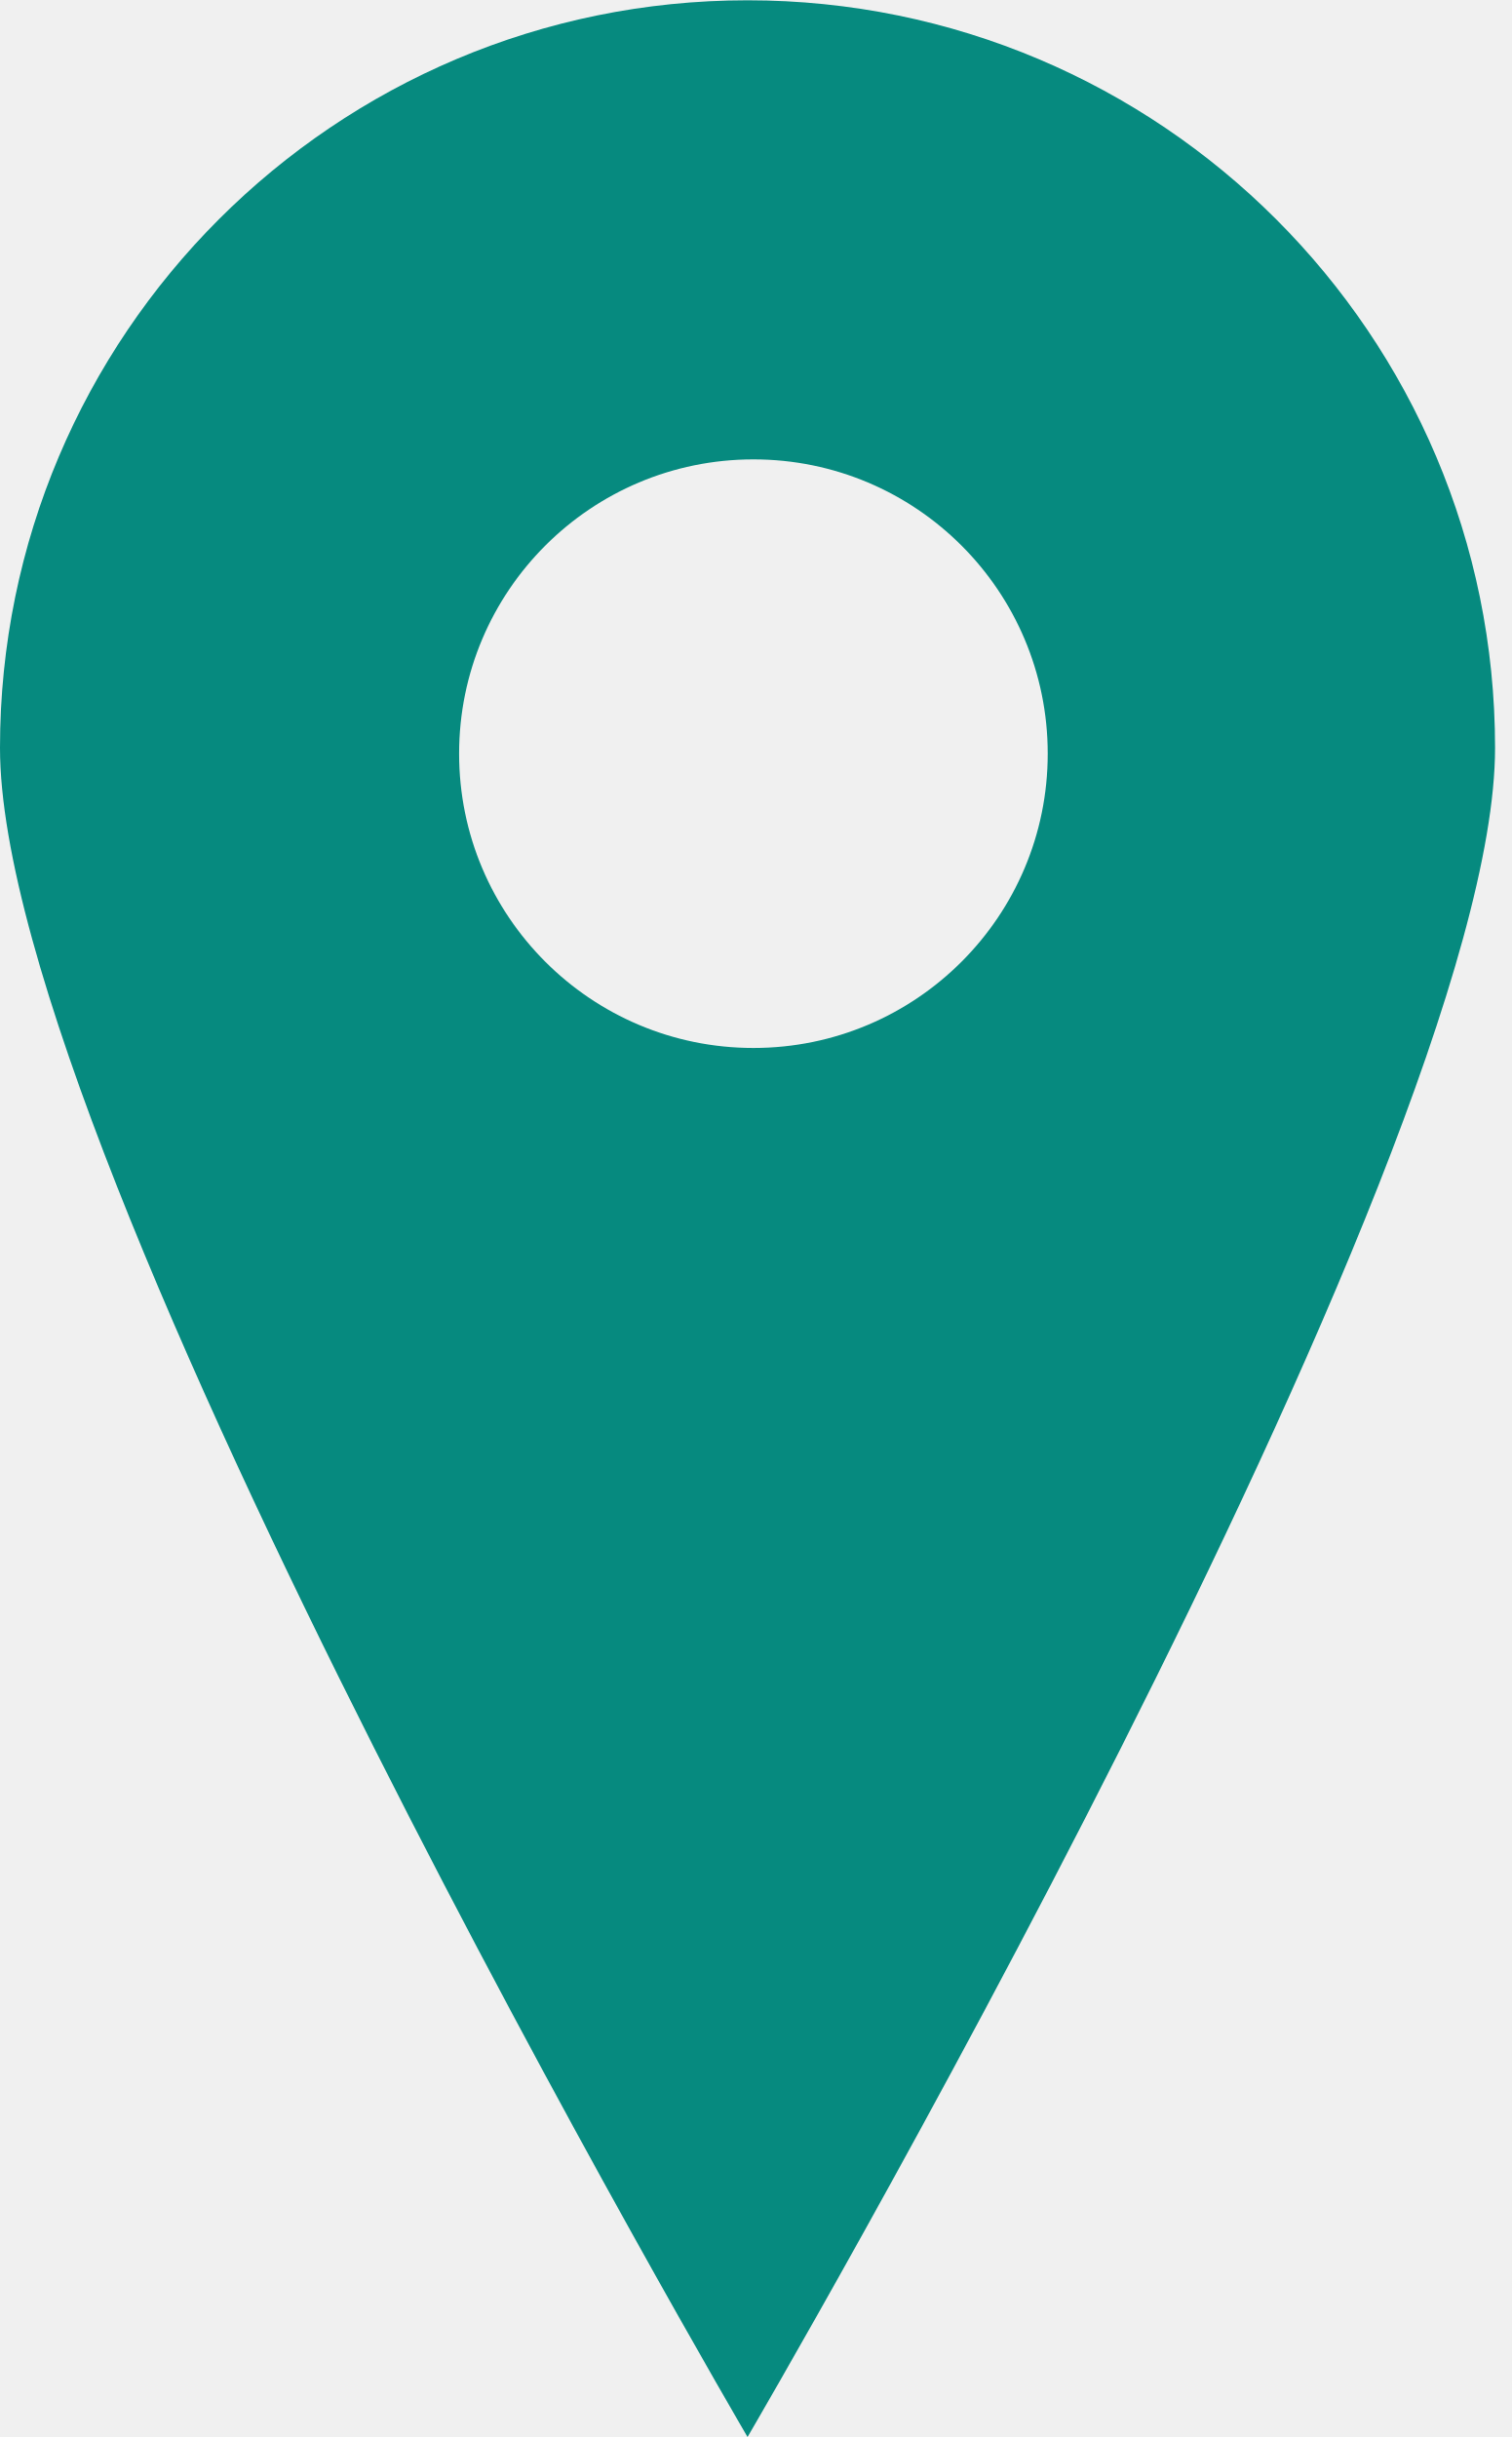
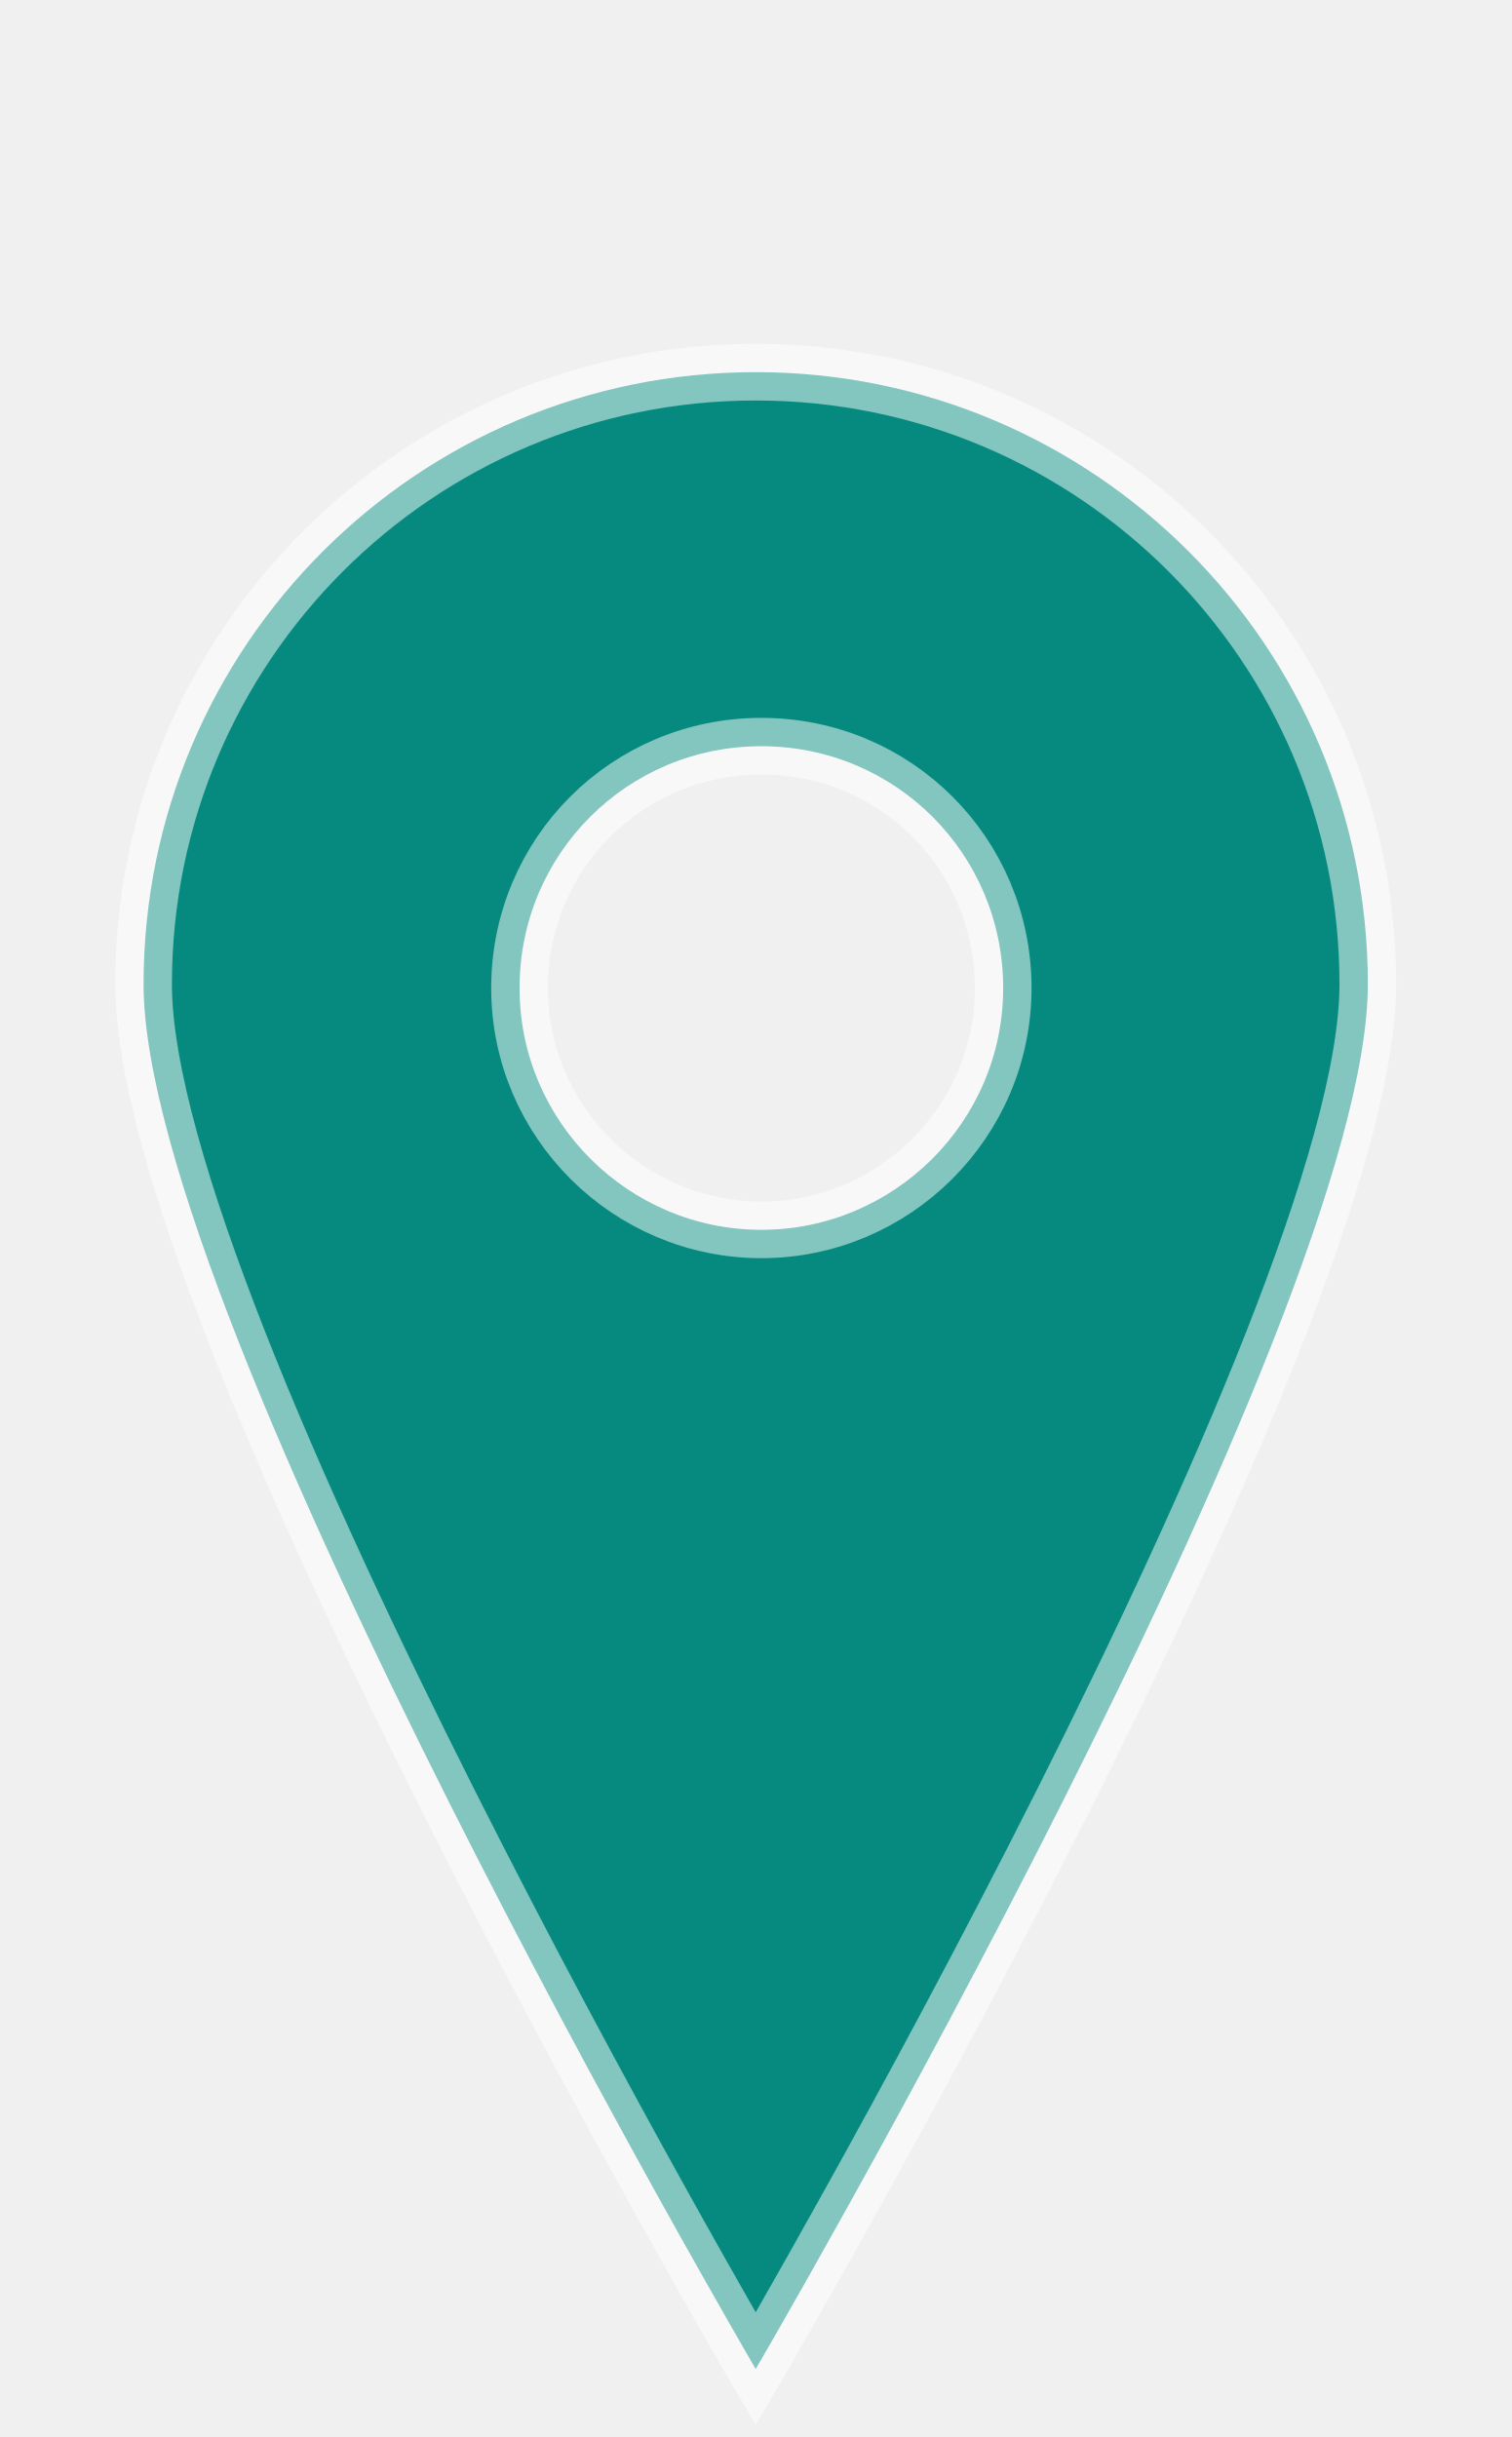
- <svg xmlns="http://www.w3.org/2000/svg" width="80px" height="129px" viewBox="0 0 80 129" version="1.1">
-   <defs />
-   <g id="Page-1" stroke="none" stroke-width="1" fill="none" fill-rule="evenodd">
-     <g id="pin" fill="#068A7F">
-       <path d="M39.568,129 C39.568,129 79.135,61.436 79.135,39.583 C79.135,17.731 61.42,0.016 39.568,0.016 C17.715,0.016 0,17.731 0,39.583 C0,61.436 39.568,129 39.568,129 Z M39.879,55.473 C48.483,55.473 55.457,48.498 55.457,39.895 C55.457,31.291 48.483,24.317 39.879,24.317 C31.276,24.317 24.301,31.291 24.301,39.895 C24.301,48.498 31.276,55.473 39.879,55.473 Z" id="Oval-1" />
-     </g>
-   </g>
+ <svg xmlns="http://www.w3.org/2000/svg" version="1.1" id="Layer_1" x="0px" y="0px" viewBox="-265 332 80 129" style="enable-background:new -265 332 80 129;" xml:space="preserve">
+   <style type="text/css">
+ 	.st0{fill:#068A7F;stroke:#FFFFFF;stroke-width:3;stroke-miterlimit:10;stroke-opacity:0.5;}
+ </style>
+   <path id="Pin" class="st0" d="M-225,351.7c-17.9,0-32.4,14.5-32.4,32.4s32.4,73.3,32.4,73.3s32.4-55.4,32.4-73.3  S-207.1,351.7-225,351.7z M-224.7,397.1c-7,0-12.8-5.7-12.8-12.8s5.7-12.8,12.8-12.8s12.8,5.7,12.8,12.8S-217.7,397.1-224.7,397.1z" />
</svg>
